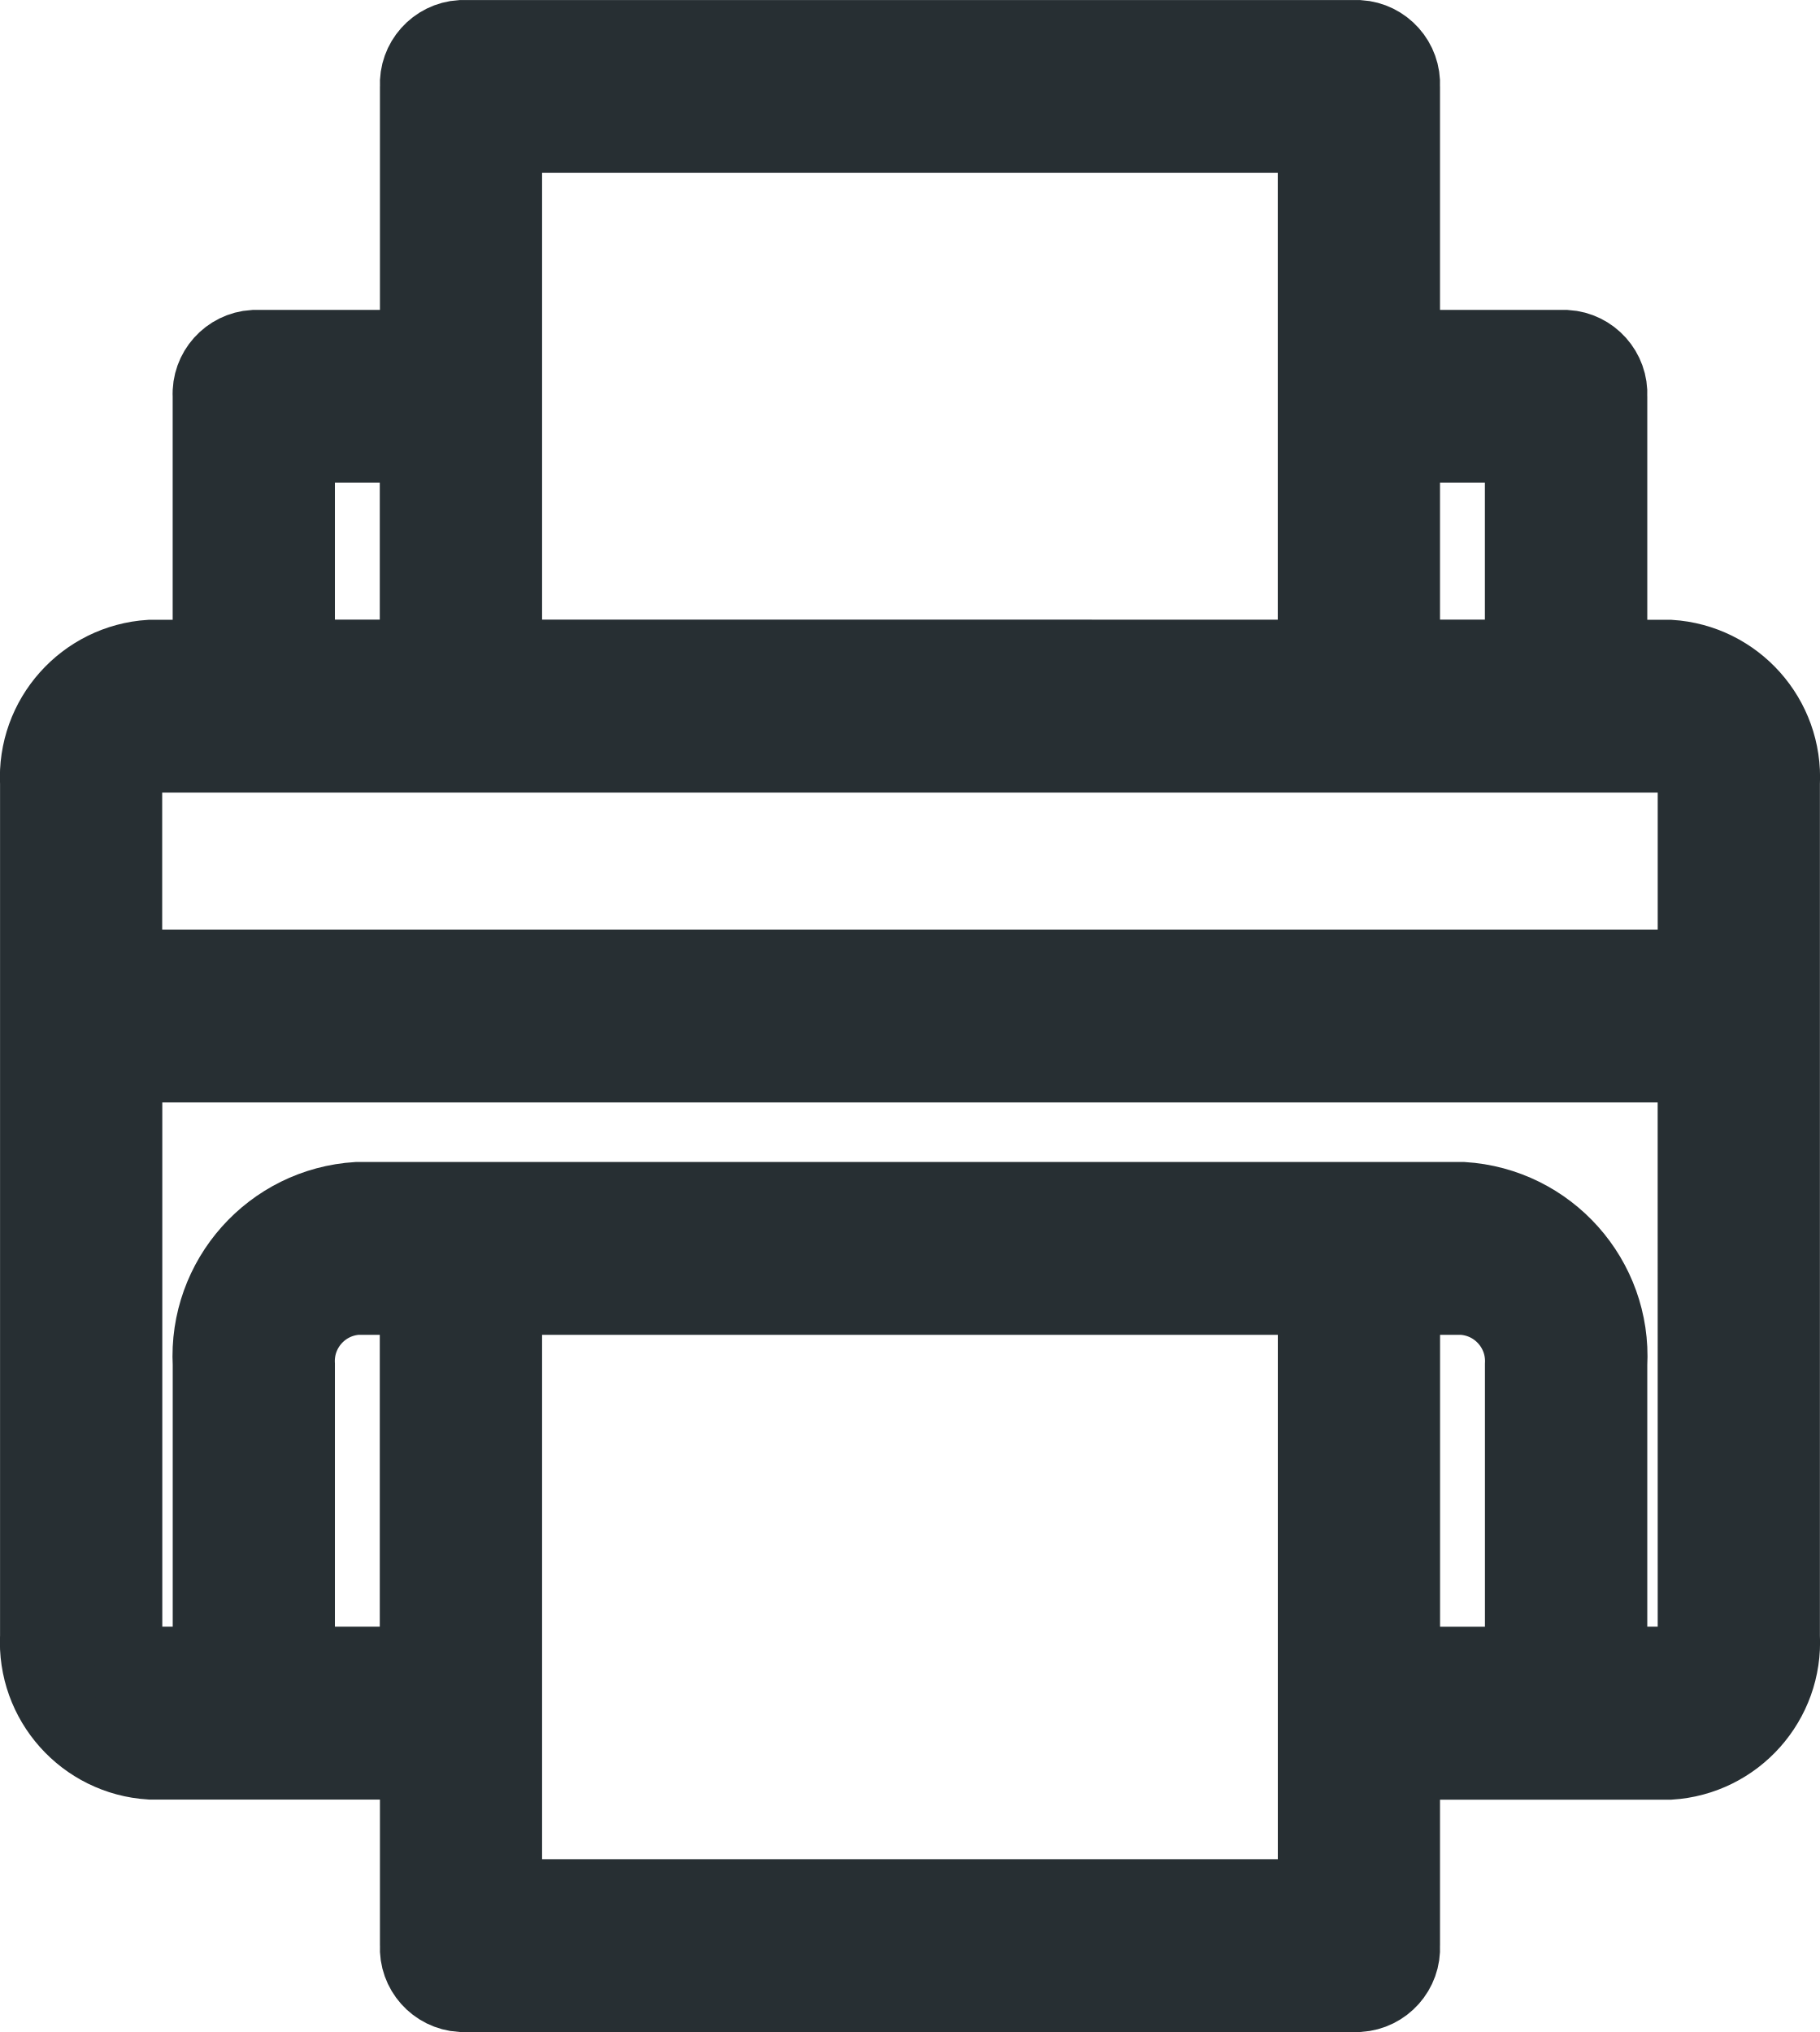
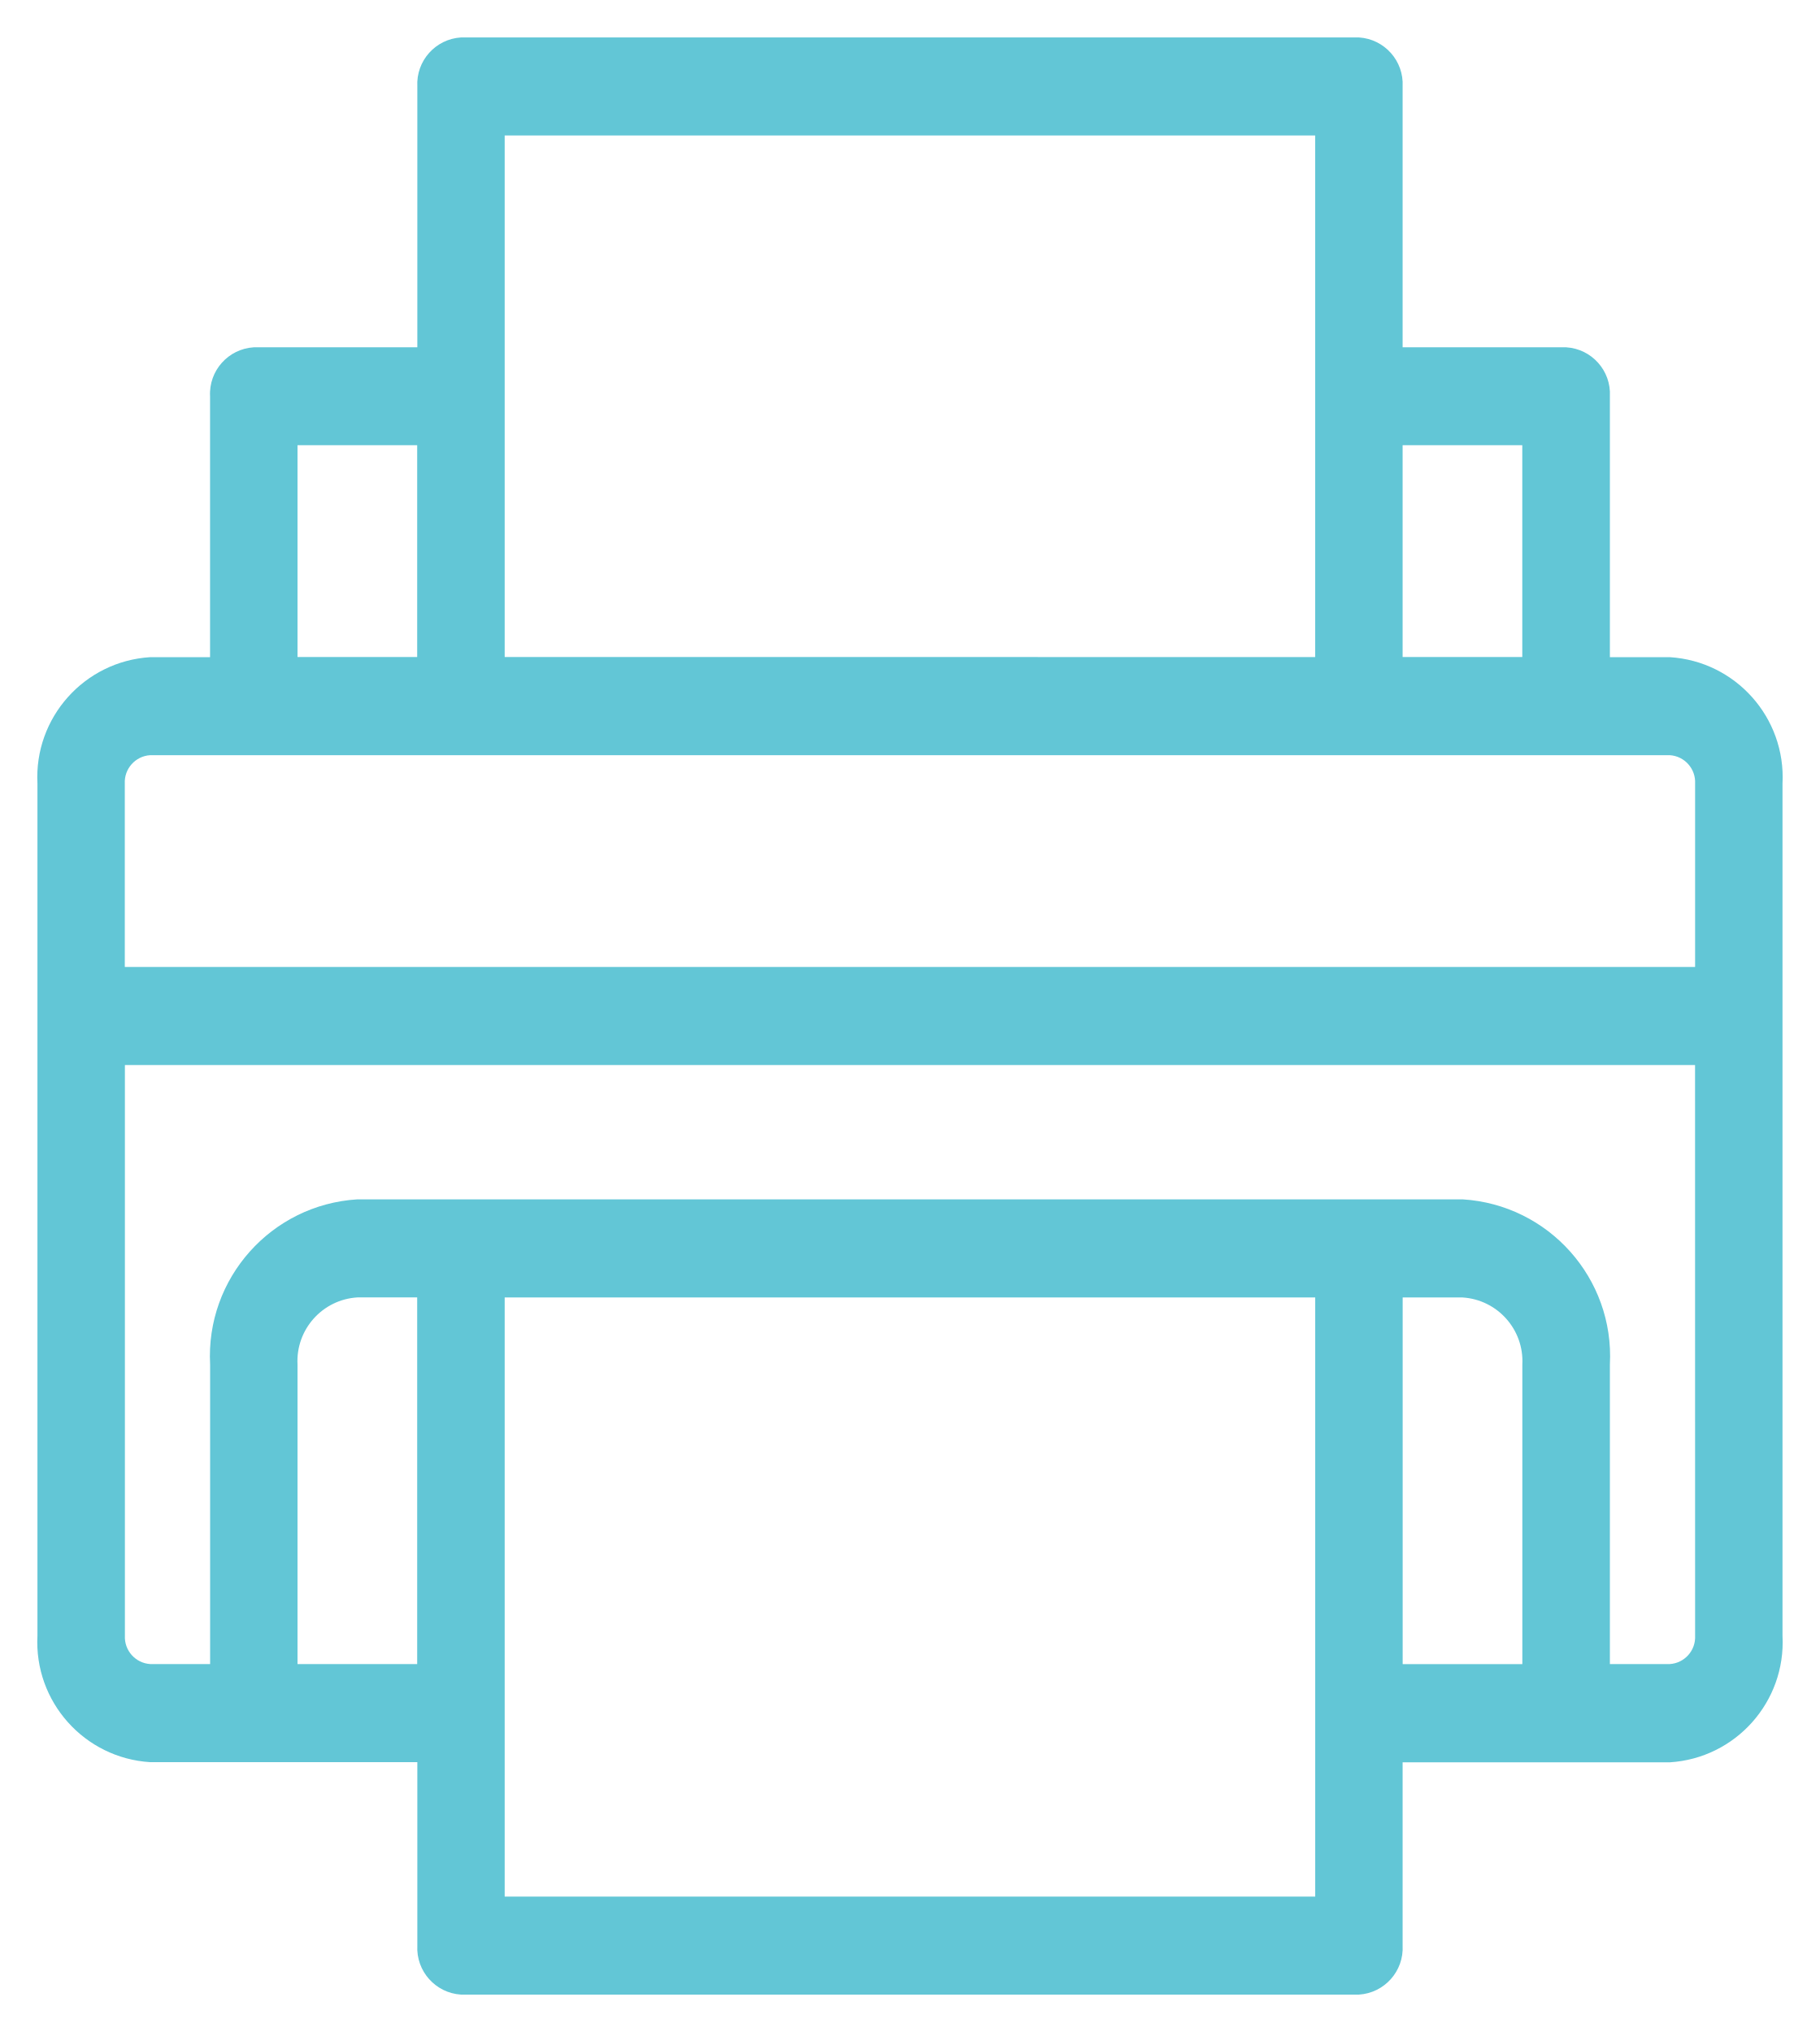
<svg xmlns="http://www.w3.org/2000/svg" width="36.5" height="40.757" viewBox="0 0 36.5 40.757">
  <defs>
    <style>
      .cls-1 {
-         fill: #272f33;
-         stroke: #272f33;
+         fill: #62c6d6;
+         stroke: transparent;
        stroke-width: 1.5px;
      }
    </style>
  </defs>
  <path id="Pfad_141" data-name="Pfad 141" class="cls-1" d="M64.85,338.733h-1.2V333.5a.935.935,0,0,0-.877-.982H59.493v-5.232a.936.936,0,0,0-.877-.983H40.608a.935.935,0,0,0-.876.983v5.232H36.452a.935.935,0,0,0-.877.982v5.233h-1.2a2.415,2.415,0,0,0-2.262,2.537v17.09a2.415,2.415,0,0,0,2.262,2.537h5.357v3.678a.936.936,0,0,0,.876.984H58.616a.936.936,0,0,0,.877-.984V360.9H64.85a2.415,2.415,0,0,0,2.262-2.537V341.27A2.415,2.415,0,0,0,64.85,338.733Zm-7.11,12.843v12.017H41.484V351.576Zm1.754,0h1.2a1.281,1.281,0,0,1,1.2,1.347v6.007h-2.4Zm5.865,6.783a.542.542,0,0,1-.509.57h-1.2v-6.007a3.153,3.153,0,0,0-2.954-3.314H38.53a3.153,3.153,0,0,0-2.954,3.314v6.007h-1.2a.543.543,0,0,1-.509-.57V346.914H65.358Zm-28.03-5.437a1.281,1.281,0,0,1,1.2-1.347h1.2v7.354h-2.4Zm0-14.192v-4.248h2.4v4.248Zm4.155,0V328.269H57.739v10.462Zm18.009,0v-4.248h2.4v4.248ZM33.865,341.27a.544.544,0,0,1,.509-.571H64.85a.543.543,0,0,1,.509.571v3.677H33.865Z" transform="translate(-31.362 -325.552)" />
</svg>
